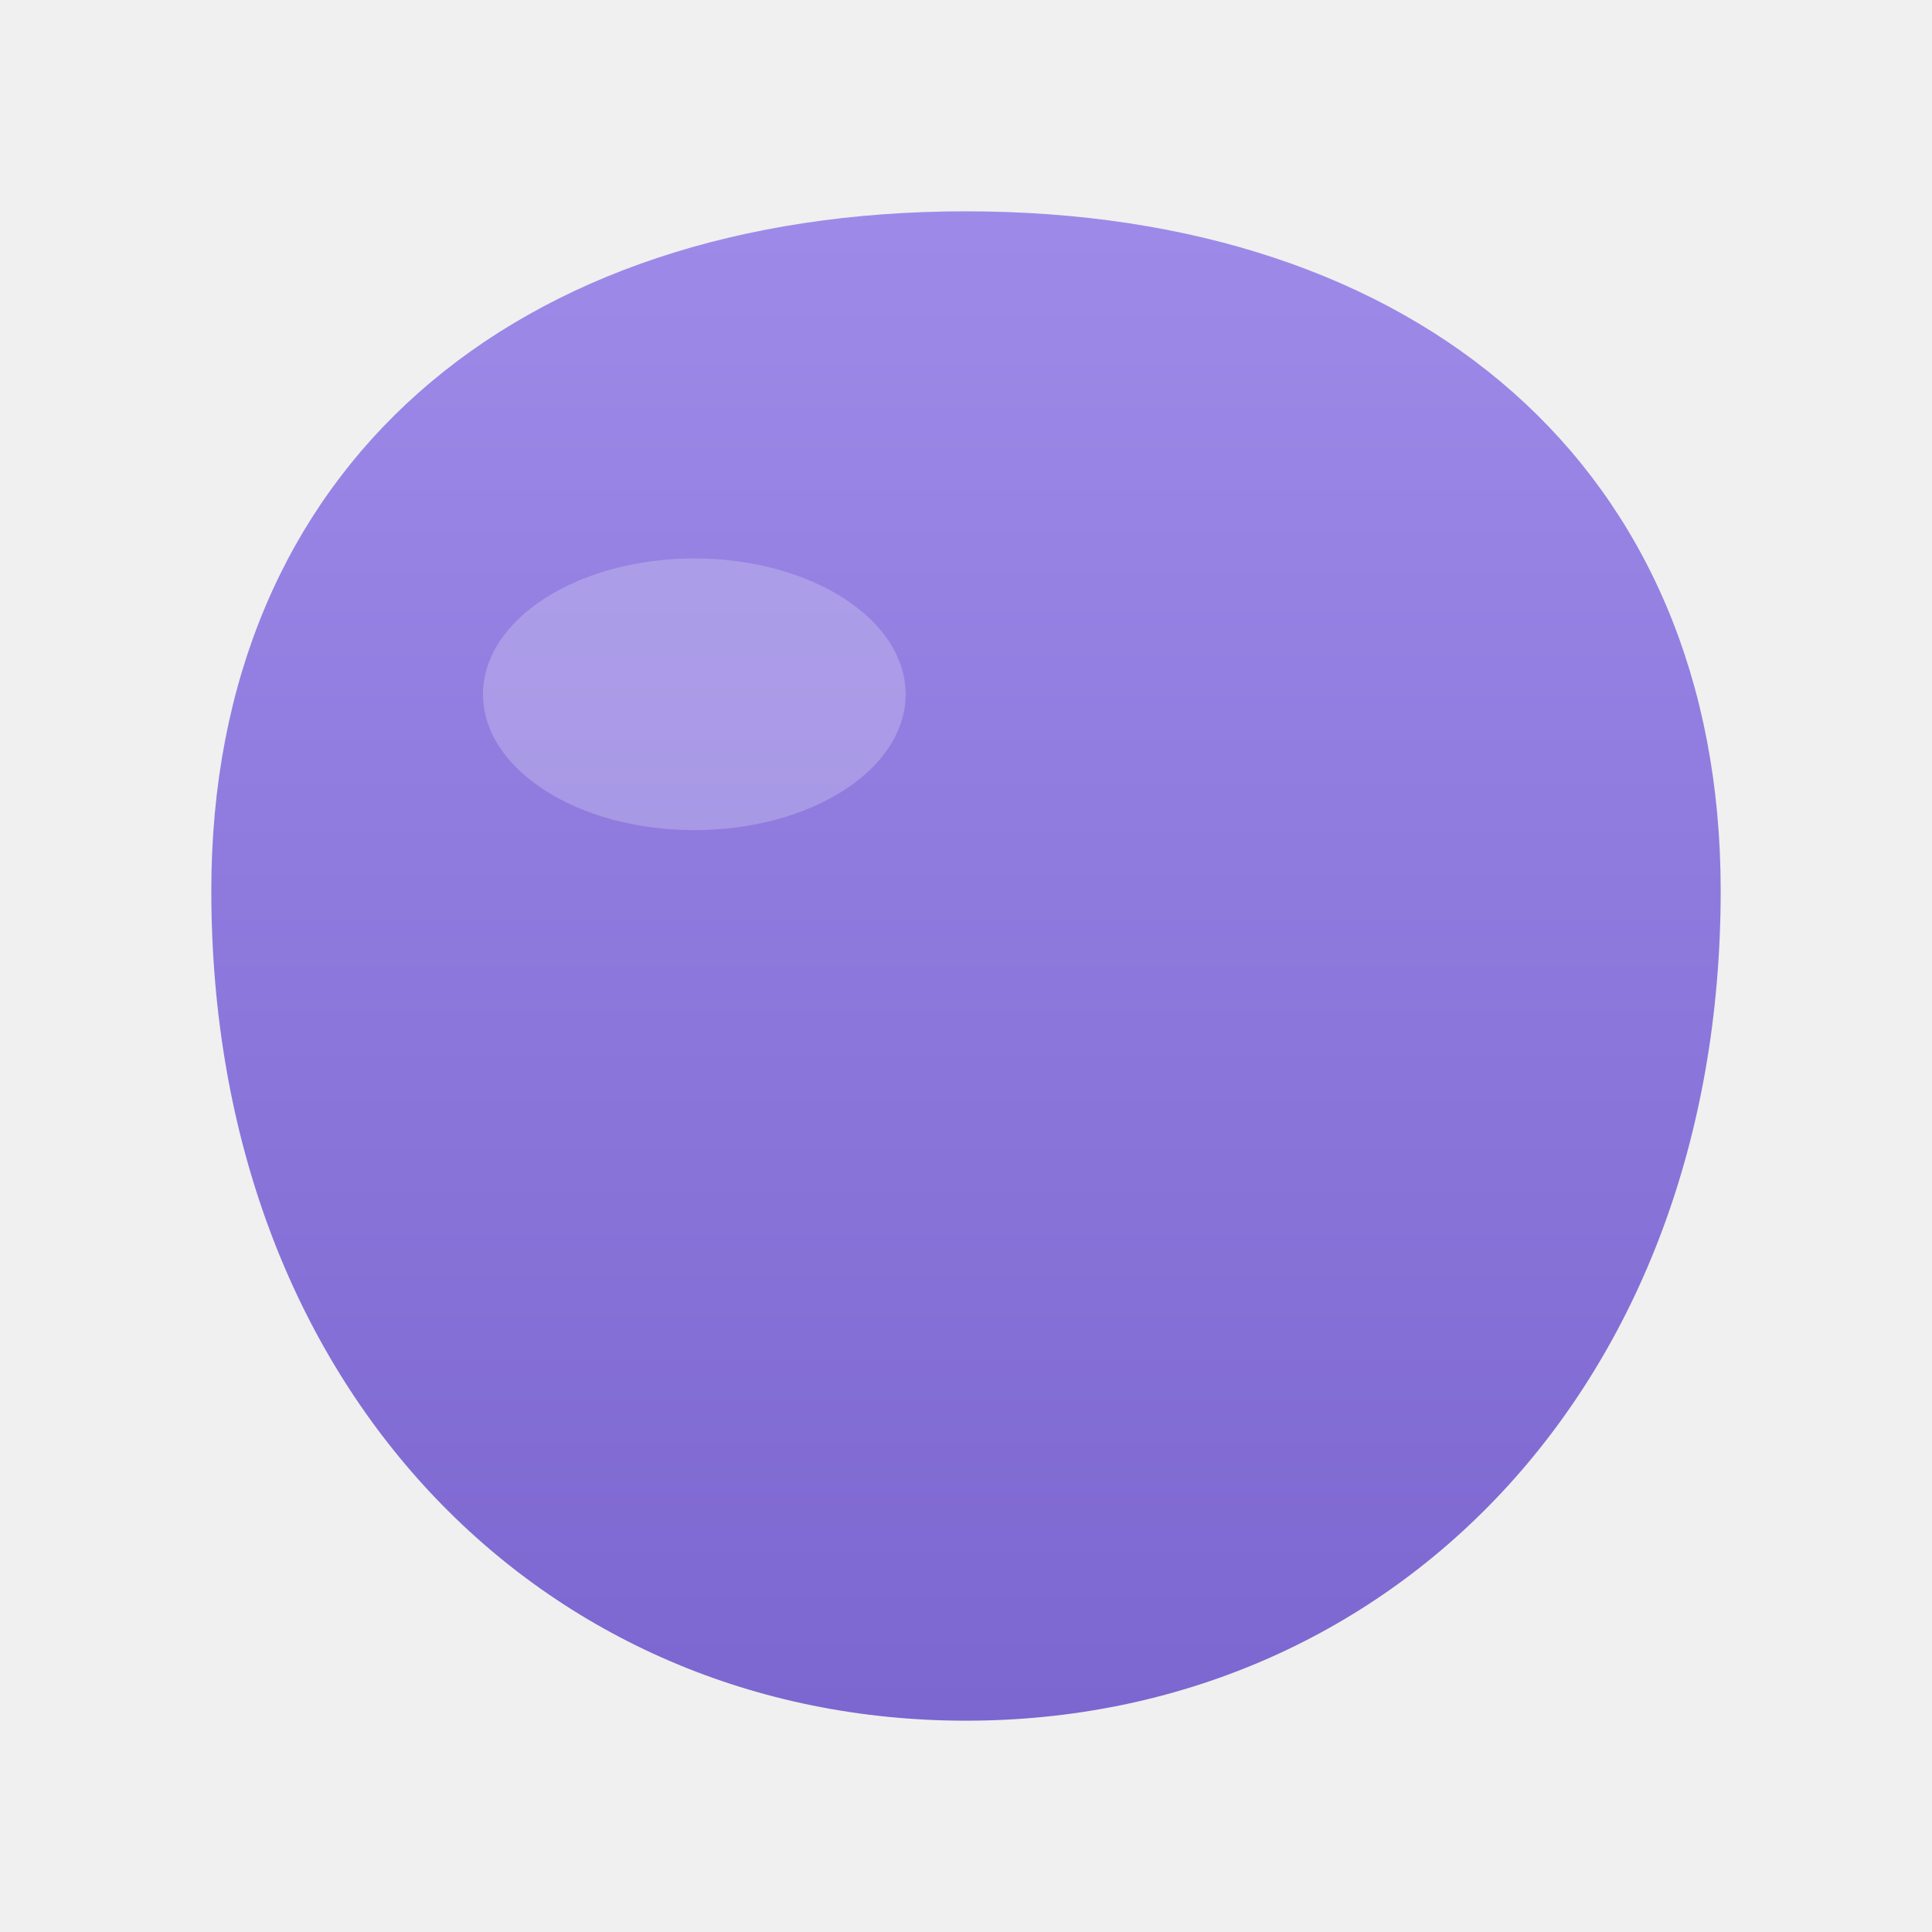
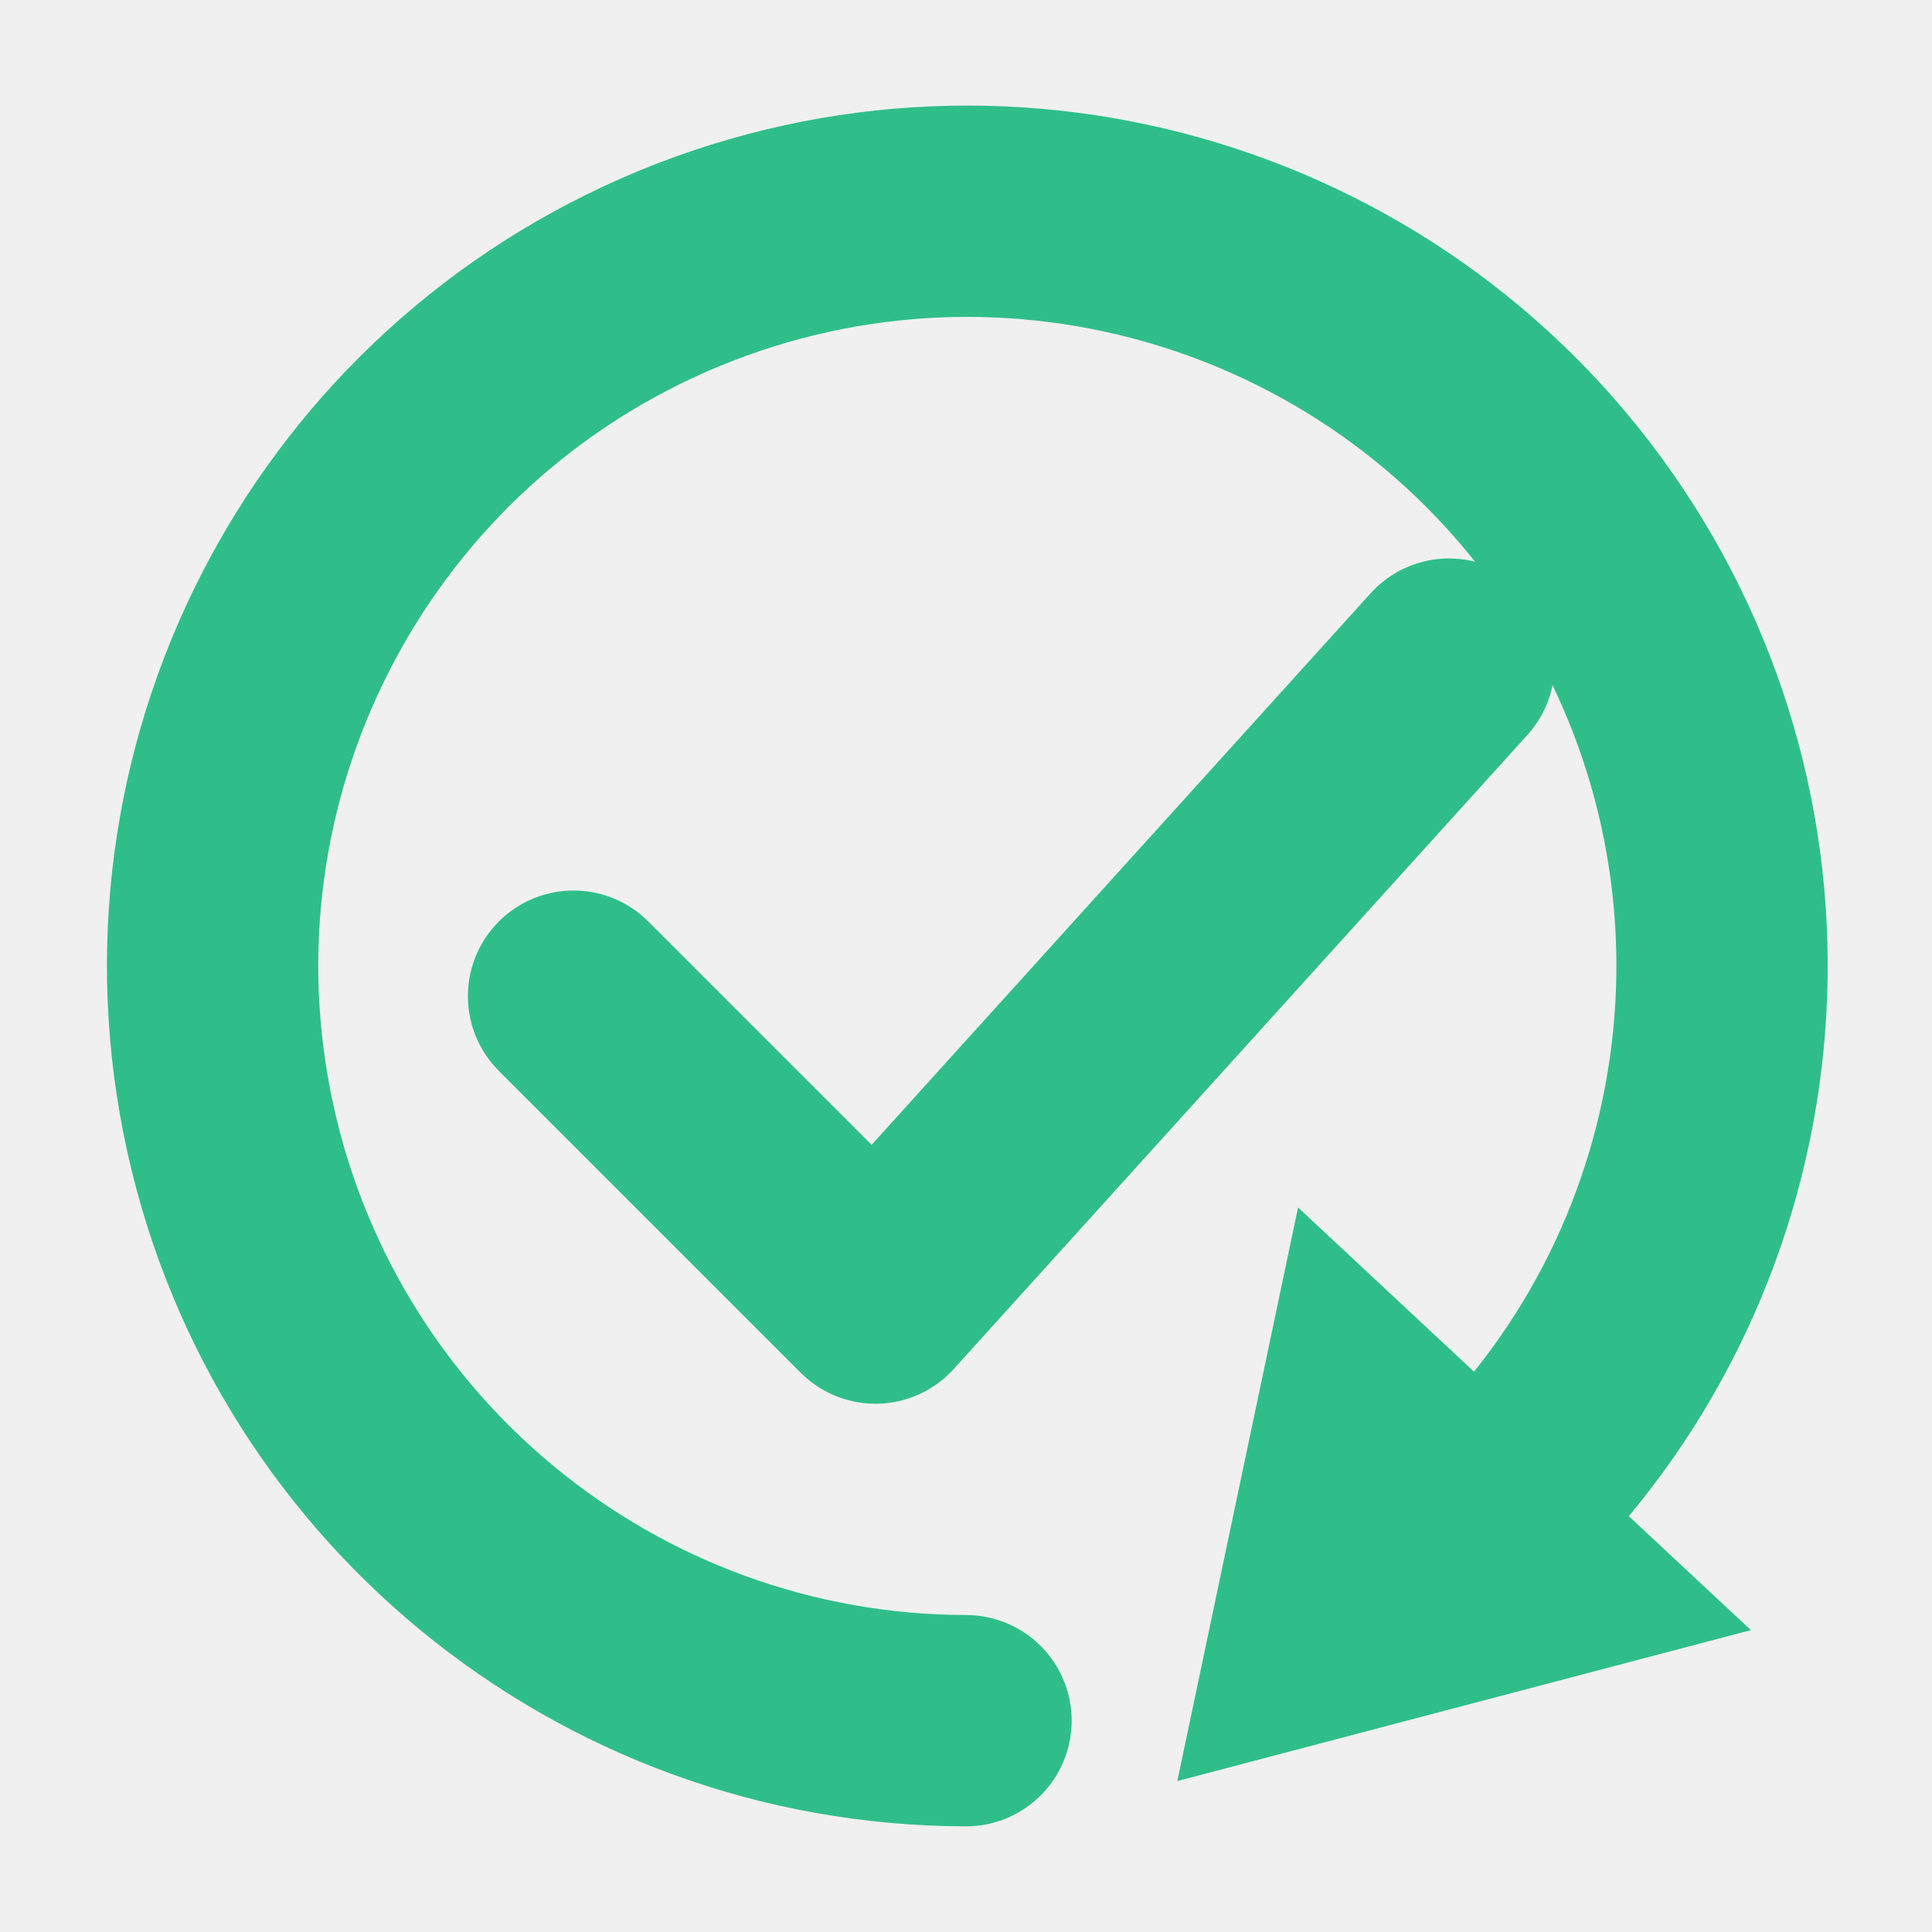
<svg xmlns="http://www.w3.org/2000/svg" viewBox="0 0 64 64">
-   <defs>
-     <linearGradient id="dg" x1="0" y1="0" x2="0" y2="1">
-       <stop offset="0" stop-color="#9D8AE8" />
-       <stop offset="1" stop-color="#7C66D0" />
-     </linearGradient>
-   </defs>
-   <path d="M32 7c15 0 25 8.5 25 22.5C57 46 46 57 32 57S7 46 7 29.5C7 15.5 17 7 32 7z" fill="url(#dg)" />
-   <ellipse cx="23" cy="23" rx="7" ry="4.5" fill="#ffffff" opacity="0.22" />
+   <g transform="rotate(90 32 32)">
+     <path d="M49.7,14.3 A25,25 0 1,0 57,32" fill="none" stroke="#2fbe8a" stroke-width="7" stroke-linecap="round" />
+     <path d="M54,6 L59,25 L40,21 Z" fill="#2fbe8a" />
+   </g>
+   <path d="M19,33 l10,10 l19,-21" fill="none" stroke="#2fbe8a" stroke-width="7" stroke-linecap="round" stroke-linejoin="round" />
</svg>
